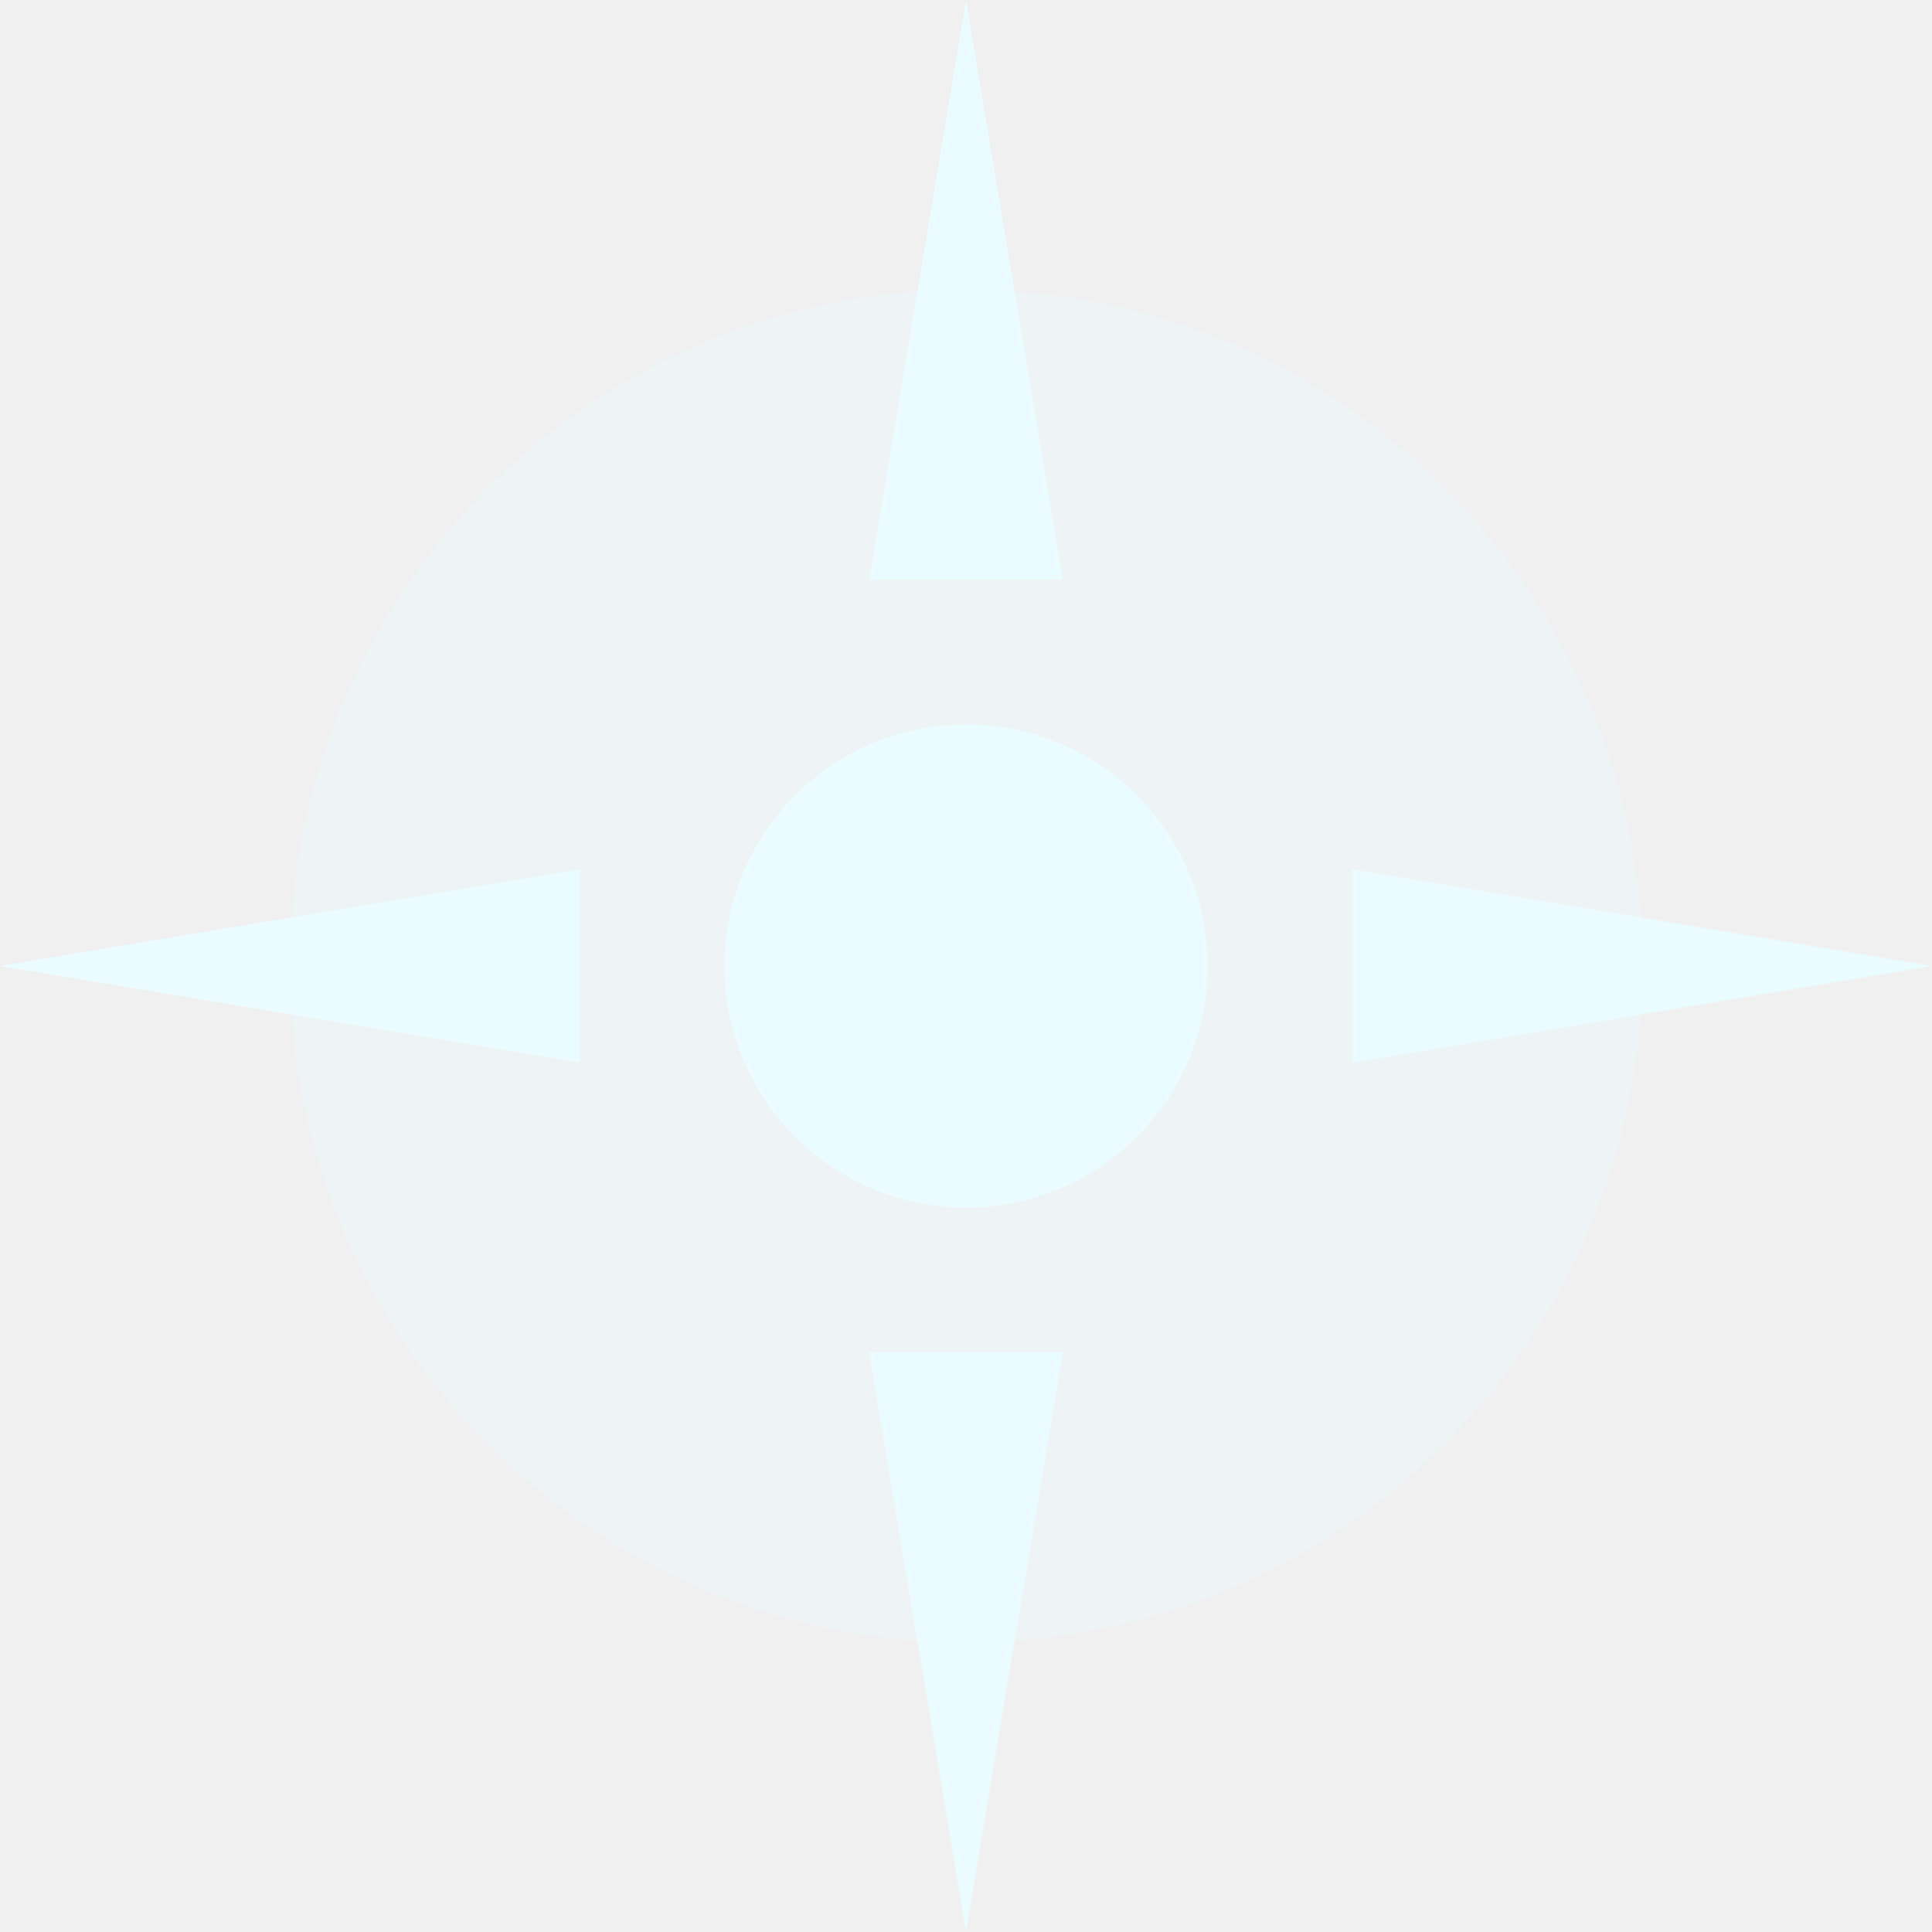
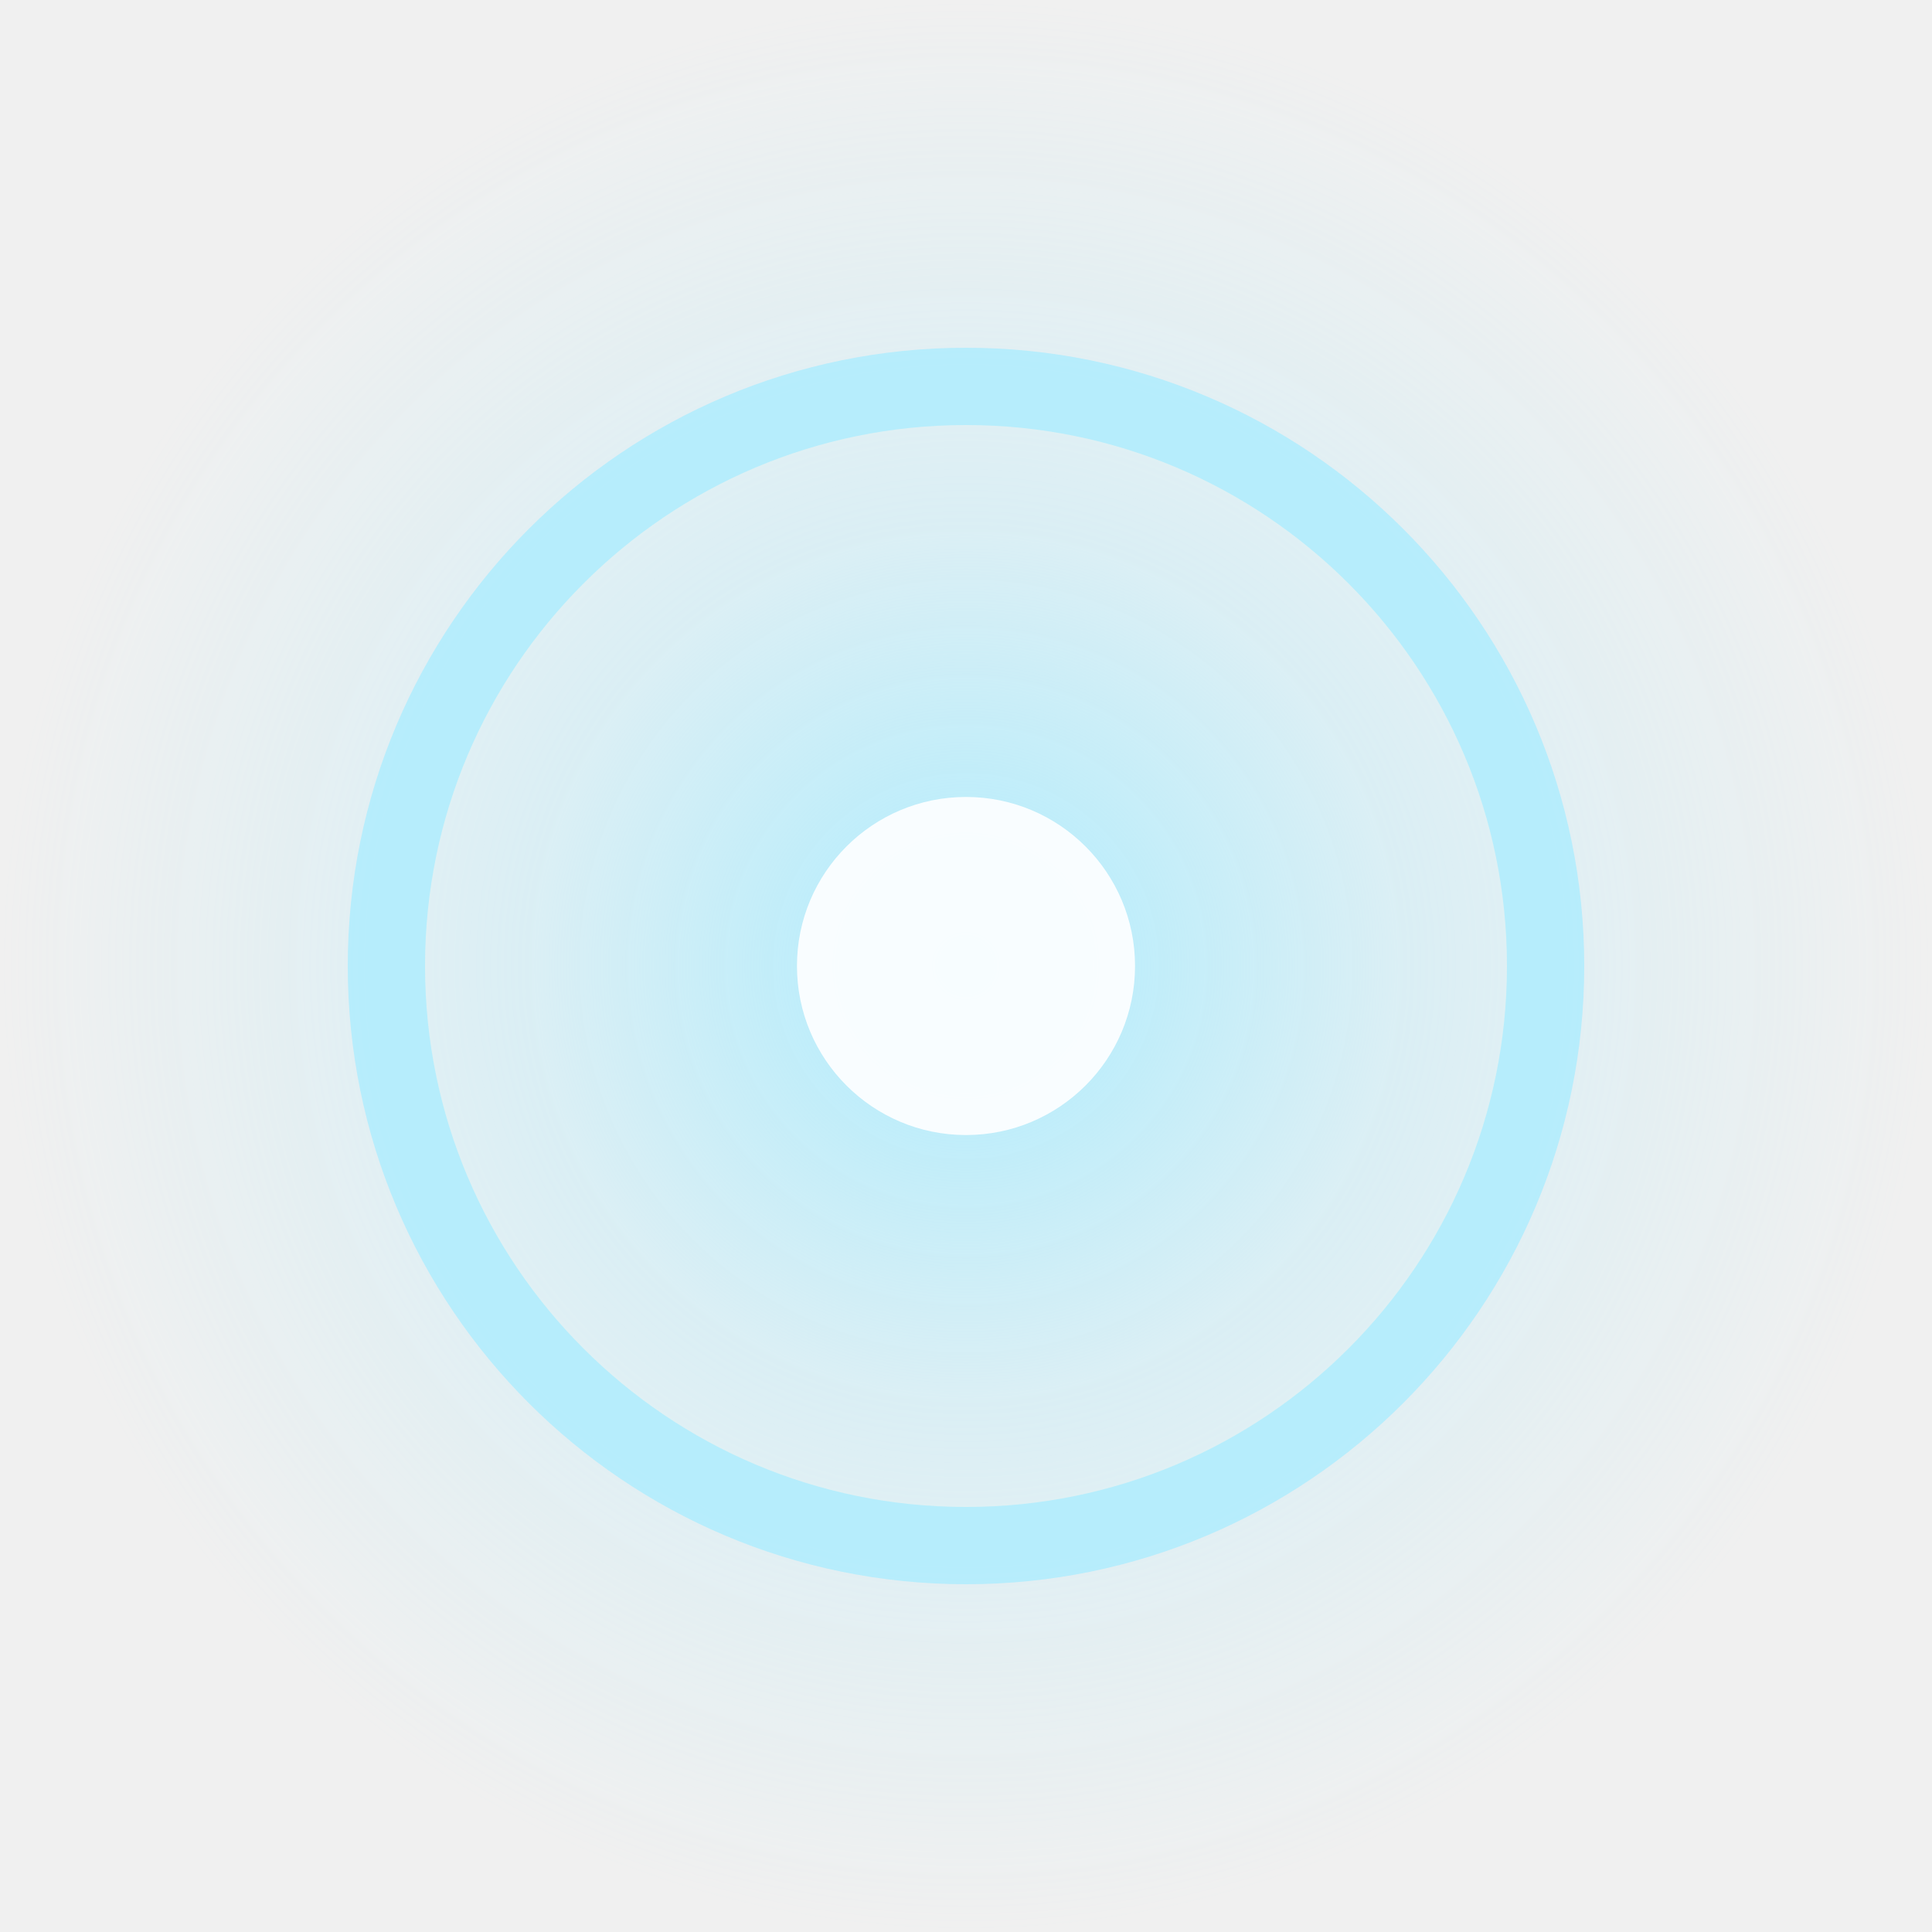
<svg xmlns="http://www.w3.org/2000/svg" viewBox="0 0 40 40">
-   <circle data-token="anchorOpen" fill="#eafcff" fill-opacity="0.35" cx="20" cy="20" r="14" />
-   <circle data-token="anchorOpen" fill="#eafcff" cx="20" cy="20" r="5" />
-   <g data-token="anchorOpen" fill="#eafcff">
-     <path d="M20,0 L22,12 L18,12 Z" />
-     <path d="M20,40 L22,28 L18,28 Z" />
-     <path d="M0,20 L12,18 L12,22 Z" />
-     <path d="M40,20 L28,18 L28,22 Z" />
-   </g>
+   <defs>
+     <radialGradient id="bite" cx="20" cy="20" r="20" gradientUnits="userSpaceOnUse">
+       <stop data-token="rope" offset="0" stop-color="#a8ecff" stop-opacity="0.9" />
+       <stop data-token="rope" offset="0.45" stop-color="#a8ecff" stop-opacity="0.3" />
+       <stop data-token="rope" offset="1" stop-color="#a8ecff" stop-opacity="0" />
+     </radialGradient>
+   </defs>
+   <circle data-token="rope" fill="url(#bite)" cx="20" cy="20" r="20" />
+   <circle data-token="rope" fill="none" stroke="#a8ecff" stroke-opacity="0.75" stroke-width="1.6" cx="20" cy="20" r="12" />
+   <circle data-token="anchorHot" fill="#ffffff" fill-opacity="0.9" cx="20" cy="20" r="3.5" />
</svg>
